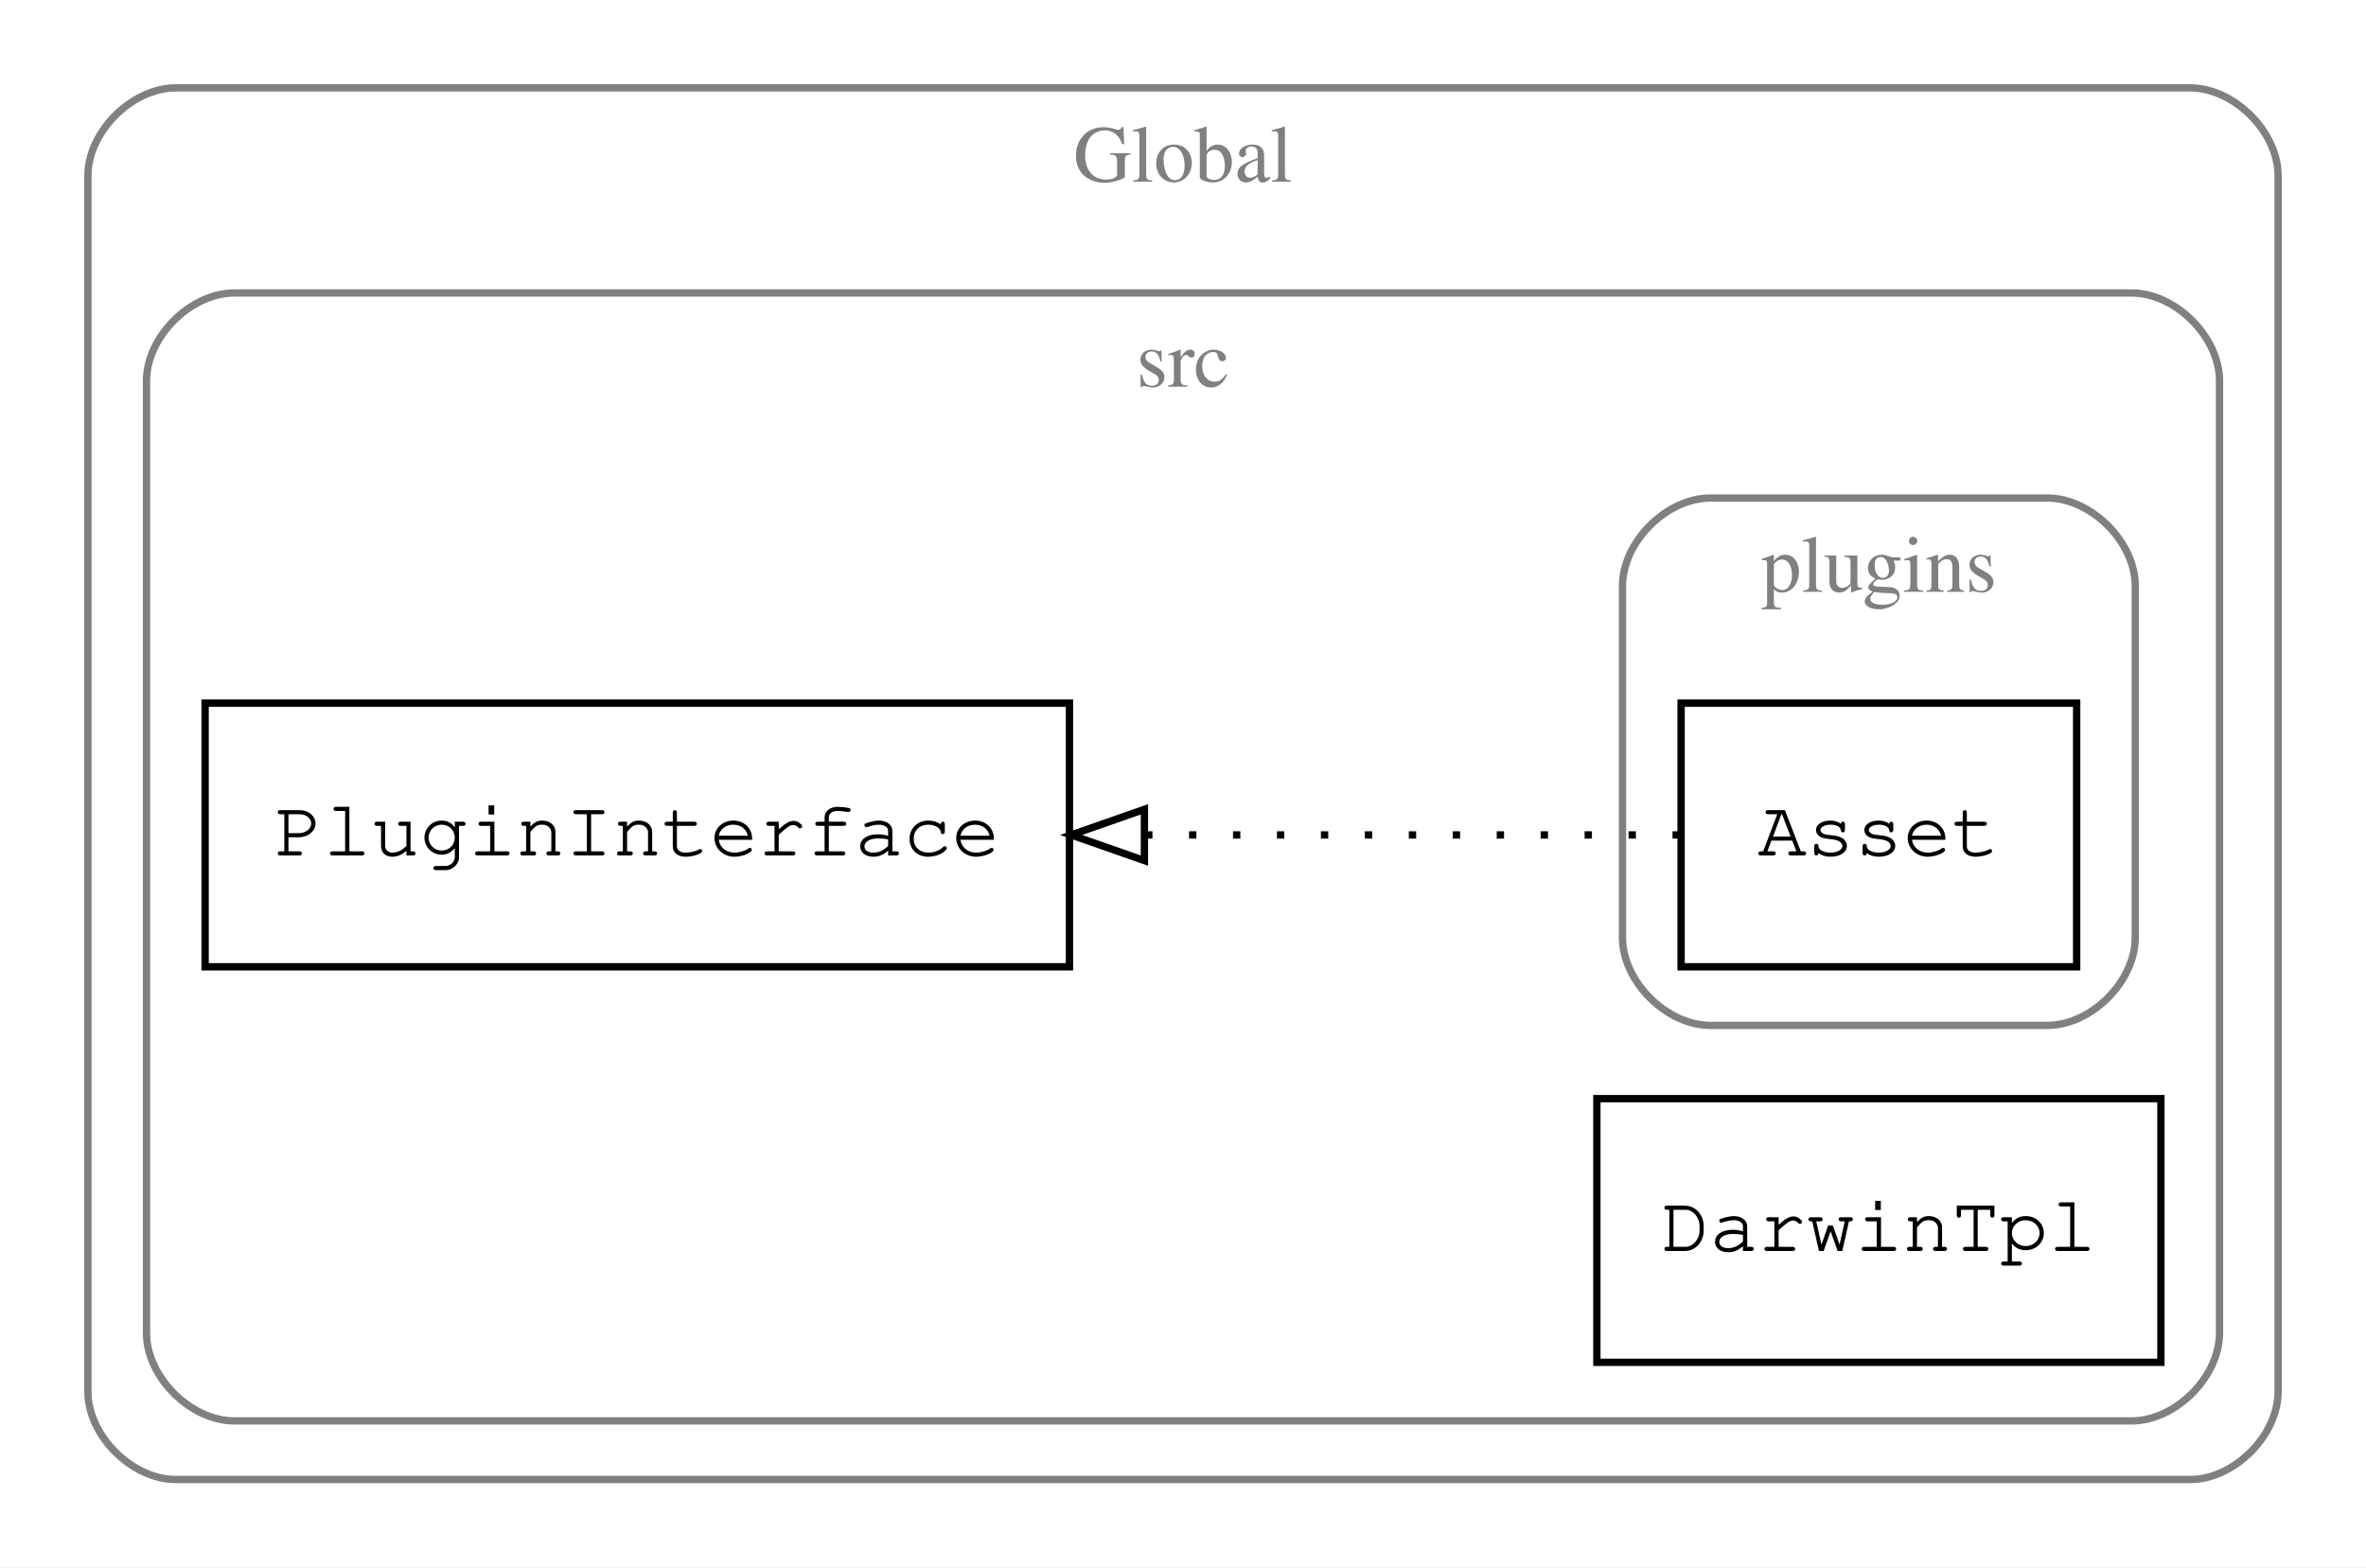
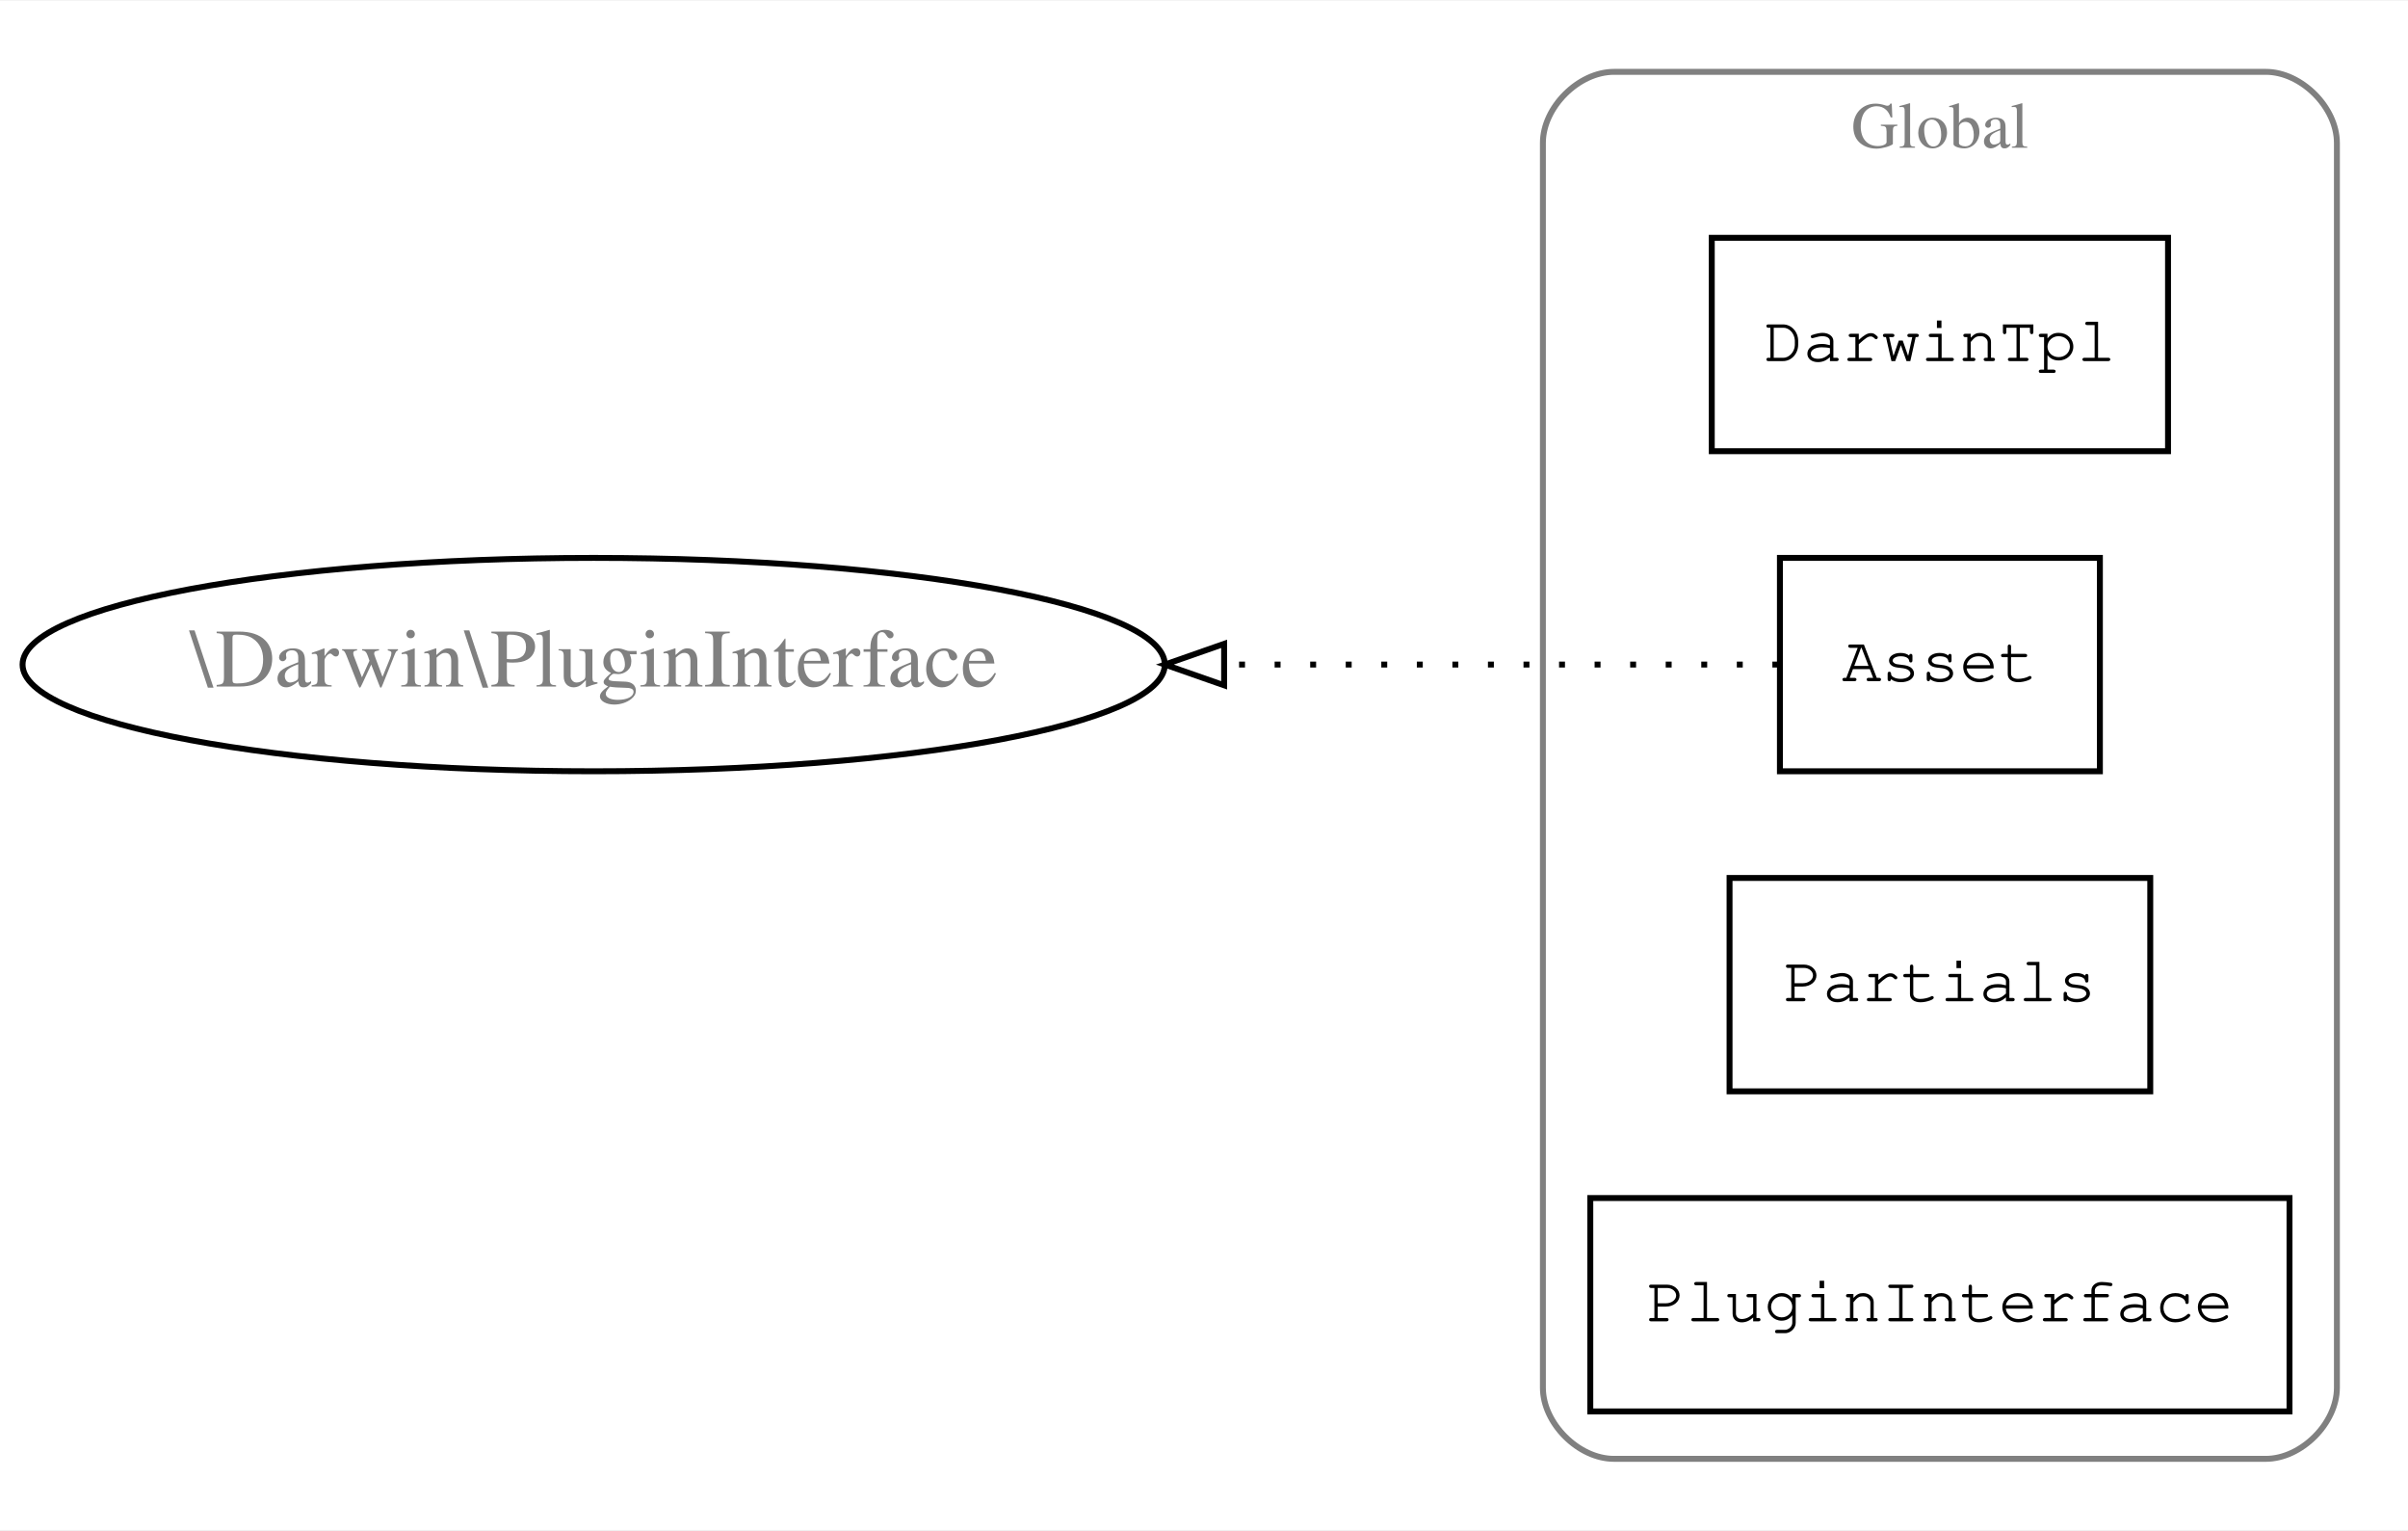
- <svg xmlns="http://www.w3.org/2000/svg" width="323pt" height="214pt" viewBox="0.00 0.00 323.00 214.00">
-   <g id="graph0" class="graph" transform="scale(1 1) rotate(0) translate(4 210)">
-     <polygon fill="white" stroke="none" points="-4,4 -4,-210 319,-210 319,4 -4,4" />
+ <svg xmlns="http://www.w3.org/2000/svg" width="406pt" height="258pt" viewBox="0.00 0.00 406.38 258.00">
+   <g id="graph0" class="graph" transform="scale(1 1) rotate(0) translate(4 254)">
+     <polygon fill="white" stroke="none" points="-4,4 -4,-254 402.383,-254 402.383,4 -4,4" />
    <g id="clust1" class="cluster">
-       <path fill="none" stroke="gray" d="M20,-8C20,-8 295,-8 295,-8 301,-8 307,-14 307,-20 307,-20 307,-186 307,-186 307,-192 301,-198 295,-198 295,-198 20,-198 20,-198 14,-198 8,-192 8,-186 8,-186 8,-20 8,-20 8,-14 14,-8 20,-8" />
-       <text text-anchor="middle" x="157.5" y="-185.2" font-family="Times,serif" font-size="11.00" fill="gray">Global</text>
-     </g>
-     <g id="clust2" class="cluster">
-       <path fill="none" stroke="gray" d="M28,-16C28,-16 287,-16 287,-16 293,-16 299,-22 299,-28 299,-28 299,-158 299,-158 299,-164 293,-170 287,-170 287,-170 28,-170 28,-170 22,-170 16,-164 16,-158 16,-158 16,-28 16,-28 16,-22 22,-16 28,-16" />
-       <text text-anchor="middle" x="157.5" y="-157.2" font-family="Times,serif" font-size="11.00" fill="gray">src</text>
-     </g>
-     <g id="clust3" class="cluster">
-       <path fill="none" stroke="gray" d="M229.5,-70C229.5,-70 275.5,-70 275.5,-70 281.5,-70 287.5,-76 287.5,-82 287.5,-82 287.5,-130 287.5,-130 287.5,-136 281.5,-142 275.5,-142 275.5,-142 229.5,-142 229.5,-142 223.5,-142 217.5,-136 217.5,-130 217.5,-130 217.5,-82 217.5,-82 217.5,-76 223.5,-70 229.5,-70" />
-       <text text-anchor="middle" x="252.5" y="-129.2" font-family="Times,serif" font-size="11.00" fill="gray">plugins</text>
+       <path fill="none" stroke="gray" d="M268.383,-8C268.383,-8 378.383,-8 378.383,-8 384.383,-8 390.383,-14 390.383,-20 390.383,-20 390.383,-230 390.383,-230 390.383,-236 384.383,-242 378.383,-242 378.383,-242 268.383,-242 268.383,-242 262.383,-242 256.383,-236 256.383,-230 256.383,-230 256.383,-20 256.383,-20 256.383,-14 262.383,-8 268.383,-8" />
+       <text text-anchor="middle" x="323.383" y="-229.2" font-family="Times,serif" font-size="11.00" fill="gray">Global</text>
    </g>
    <g id="node1" class="node">
-       <polygon fill="none" stroke="black" points="279.5,-114 225.5,-114 225.5,-78 279.5,-78 279.5,-114" />
-       <text text-anchor="middle" x="252.5" y="-93.2" font-family="Courier,monospace" font-size="11.00">Asset</text>
+       <polygon fill="none" stroke="black" points="361.883,-214 284.883,-214 284.883,-178 361.883,-178 361.883,-214" />
+       <text text-anchor="middle" x="323.383" y="-193.2" font-family="Courier,monospace" font-size="11.00">DarwinTpl</text>
+     </g>
+     <g id="node2" class="node">
+       <polygon fill="none" stroke="black" points="350.383,-160 296.383,-160 296.383,-124 350.383,-124 350.383,-160" />
+       <text text-anchor="middle" x="323.383" y="-139.2" font-family="Courier,monospace" font-size="11.00">Asset</text>
+     </g>
+     <g id="node5" class="node">
+       <ellipse fill="none" stroke="black" cx="96.192" cy="-142" rx="96.383" ry="18" />
+       <text text-anchor="middle" x="96.192" y="-138.3" font-family="Times,serif" font-size="14.00" fill="gray">\Darwin\PluginInterface</text>
+     </g>
+     <g id="edge1" class="edge">
+       <path fill="none" stroke="black" stroke-dasharray="1,5" d="M296.11,-142C272.878,-142 237.394,-142 202.794,-142" />
+       <polygon fill="none" stroke="black" points="202.586,-138.5 192.586,-142 202.586,-145.5 202.586,-138.5" />
    </g>
    <g id="node3" class="node">
-       <polygon fill="none" stroke="black" points="142,-114 24,-114 24,-78 142,-78 142,-114" />
-       <text text-anchor="middle" x="83" y="-93.2" font-family="Courier,monospace" font-size="11.00">PluginInterface</text>
+       <polygon fill="none" stroke="black" points="358.883,-106 287.883,-106 287.883,-70 358.883,-70 358.883,-106" />
+       <text text-anchor="middle" x="323.383" y="-85.2" font-family="Courier,monospace" font-size="11.00">Partials</text>
    </g>
-     <g id="edge1" class="edge">
-       <path fill="none" stroke="black" stroke-dasharray="1,5" d="M225.328,-96C205.752,-96 178.042,-96 152.337,-96" />
-       <polygon fill="none" stroke="black" points="152.231,-92.5 142.231,-96 152.231,-99.5 152.231,-92.5" />
-     </g>
-     <g id="node2" class="node">
-       <polygon fill="none" stroke="black" points="291,-60 214,-60 214,-24 291,-24 291,-60" />
-       <text text-anchor="middle" x="252.5" y="-39.2" font-family="Courier,monospace" font-size="11.00">DarwinTpl</text>
+     <g id="node4" class="node">
+       <polygon fill="none" stroke="black" points="382.383,-52 264.383,-52 264.383,-16 382.383,-16 382.383,-52" />
+       <text text-anchor="middle" x="323.383" y="-31.2" font-family="Courier,monospace" font-size="11.00">PluginInterface</text>
    </g>
  </g>
</svg>
